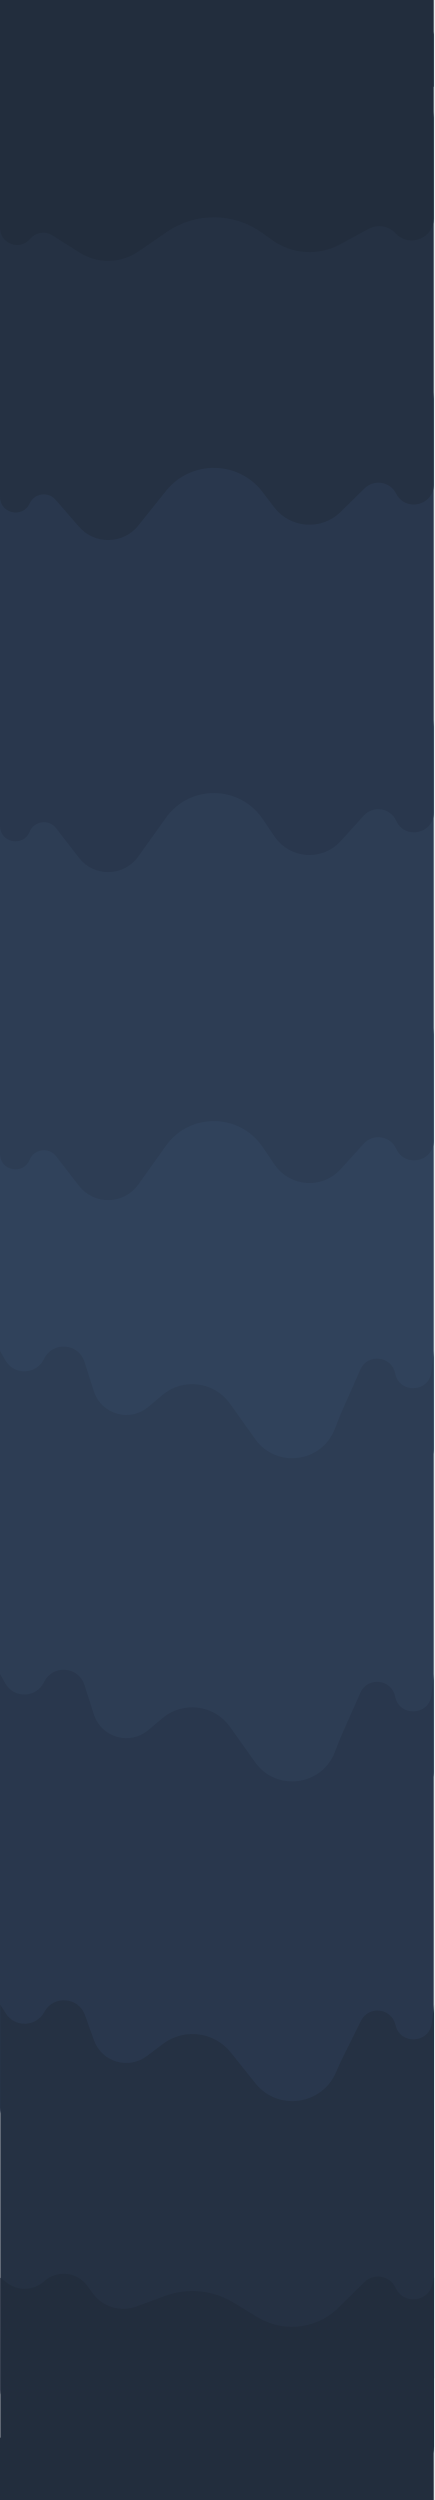
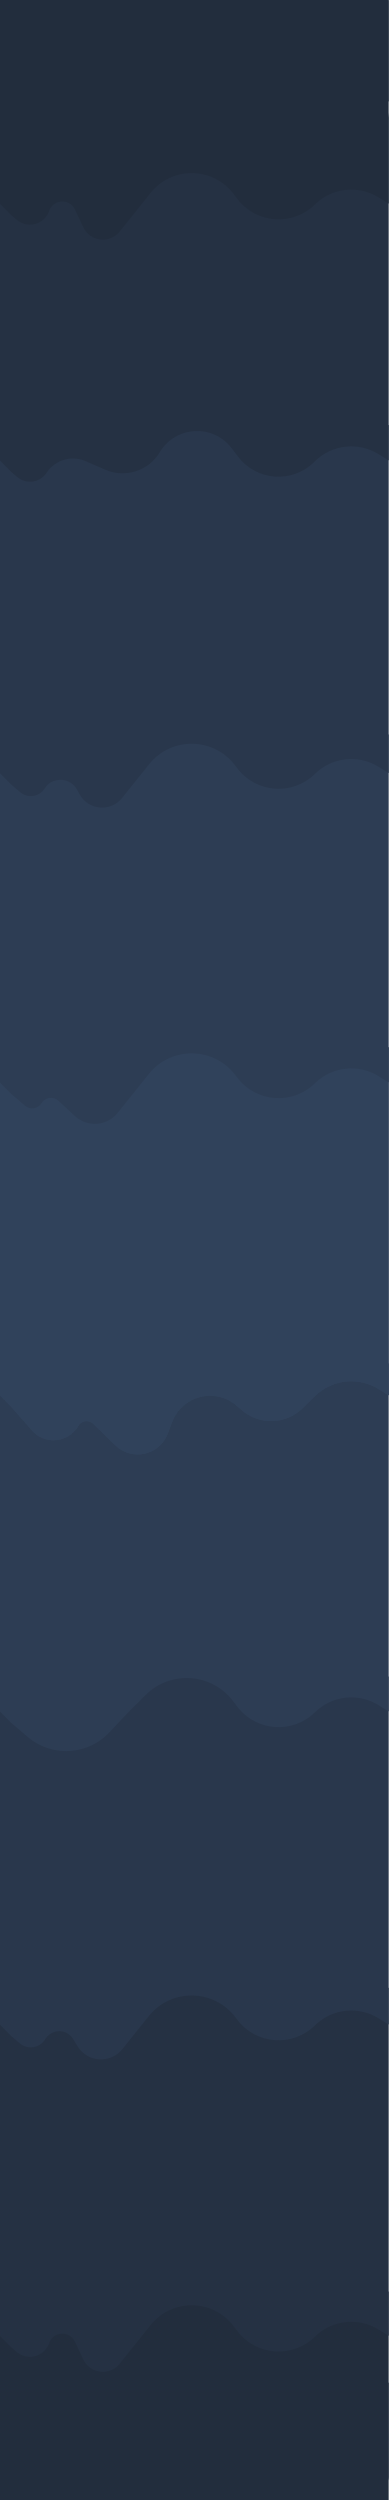
- <svg xmlns="http://www.w3.org/2000/svg" width="1441" height="8300" viewBox="0 0 1441 8300" fill="none">
-   <path d="M1440 3412.79L1432.34 3482.56C1424.73 3551.89 1325.49 3556.15 1311.96 3487.73V3487.73C1300.4 3429.29 1220.51 3420.42 1196.42 3474.9L1131 3622.82L1111.09 3673.35C1067.63 3783.69 919.914 3803.43 849 3708.38V3708.38L763.378 3587.95C711.242 3514.62 607.544 3501.55 538.844 3559.66L492.448 3598.9C430.837 3651.01 336.043 3623.73 311.559 3546.84L280.42 3449.05C260.516 3386.54 174.411 3380.56 146.059 3439.72V3439.72C120.743 3492.54 46.461 3495.04 17.65 3444.04L0 3412.79V4853.11C0 4909.17 77.197 4924.35 98.427 4872.47V4872.47C113.339 4836.03 162.12 4829.42 186.19 4860.58L262.008 4958.74C312.296 5023.84 411.154 5021.95 458.913 4954.97L550.85 4826.03C629.919 4715.14 795.31 4717.07 871.774 4829.77L911.524 4888.36C962.423 4963.38 1070.15 4970.9 1130.98 4903.68L1207.62 4818.98C1239.16 4784.12 1296.11 4793.1 1315.39 4835.97V4835.97C1344.2 4900.02 1440 4879.47 1440 4809.23V3412.79Z" fill="#30425B" />
-   <path d="M1440 2390.79L1432.34 2460.55C1424.73 2529.89 1325.49 2534.15 1311.96 2465.73V2465.73C1300.4 2407.29 1220.51 2398.42 1196.42 2452.9L1131 2600.82L1111.09 2651.35C1067.63 2761.69 919.914 2781.43 849 2686.38V2686.38L763.378 2565.95C711.242 2492.62 607.544 2479.55 538.844 2537.66L492.448 2576.9C430.837 2629.01 336.043 2601.73 311.559 2524.84L280.42 2427.05C260.516 2364.53 174.411 2358.56 146.059 2417.72V2417.72C120.743 2470.54 46.461 2473.04 17.65 2422.04L0 2390.79V3831.11C0 3887.17 77.197 3902.35 98.427 3850.47V3850.47C113.339 3814.03 162.12 3807.42 186.19 3838.58L262.008 3936.74C312.296 4001.84 411.154 3999.95 458.913 3932.97L550.85 3804.03C629.919 3693.14 795.31 3695.07 871.774 3807.77L911.524 3866.36C962.423 3941.38 1070.15 3948.9 1130.98 3881.68L1207.62 3796.98C1239.16 3762.12 1296.11 3771.1 1315.39 3813.97V3813.97C1344.2 3878.02 1440 3857.46 1440 3787.23V2390.79Z" fill="#2D3D54" />
-   <path d="M1440 4484.79L1432.34 4554.56C1424.73 4623.89 1325.49 4628.15 1311.96 4559.73V4559.73C1300.4 4501.29 1220.51 4492.42 1196.42 4546.9L1131 4694.82L1111.09 4745.35C1067.63 4855.69 919.914 4875.43 849 4780.39V4780.39L763.378 4659.95C711.242 4586.62 607.544 4573.55 538.844 4631.66L492.448 4670.9C430.837 4723.01 336.043 4695.73 311.559 4618.84L280.42 4521.05C260.516 4458.54 174.411 4452.56 146.059 4511.72V4511.72C120.743 4564.54 46.461 4567.04 17.65 4516.04L0 4484.79V5925.11C0 5981.17 77.197 5996.35 98.427 5944.47V5944.47C113.339 5908.03 162.12 5901.42 186.19 5932.59L262.008 6030.74C312.296 6095.84 411.154 6093.95 458.913 6026.97L550.85 5898.03C629.919 5787.14 795.31 5789.07 871.774 5901.77L911.524 5960.36C962.423 6035.38 1070.15 6042.9 1130.98 5975.68L1207.62 5890.98C1239.16 5856.12 1296.11 5865.1 1315.39 5907.97V5907.97C1344.2 5972.02 1440 5951.47 1440 5881.23V4484.79Z" fill="#2D3D54" />
-   <path d="M1440 1301.79L1432.34 1371.56C1424.73 1440.89 1325.49 1445.15 1311.96 1376.73V1376.73C1300.4 1318.29 1220.51 1309.42 1196.42 1363.9L1131 1511.82L1111.09 1562.35C1067.63 1672.69 919.914 1692.43 849 1597.39V1597.39L763.378 1476.95C711.242 1403.62 607.544 1390.55 538.844 1448.66L492.448 1487.9C430.837 1540.01 336.043 1512.73 311.559 1435.84L280.42 1338.05C260.516 1275.54 174.411 1269.56 146.059 1328.72V1328.72C120.743 1381.54 46.461 1384.04 17.65 1333.04L0 1301.79V2742.11C0 2798.17 77.197 2813.35 98.427 2761.47V2761.47C113.339 2725.03 162.12 2718.42 186.19 2749.58L262.008 2847.74C312.296 2912.84 411.154 2910.95 458.913 2843.97L550.85 2715.03C629.919 2604.14 795.31 2606.07 871.774 2718.77L911.524 2777.36C962.423 2852.38 1070.15 2859.9 1130.98 2792.68L1207.62 2707.98C1239.16 2673.12 1296.11 2682.1 1315.39 2724.97V2724.97C1344.2 2789.02 1440 2768.47 1440 2698.23V1301.79Z" fill="#29374D" />
-   <path d="M1440 5557.79L1432.34 5627.56C1424.73 5696.89 1325.49 5701.15 1311.96 5632.73V5632.73C1300.4 5574.29 1220.51 5565.42 1196.42 5619.9L1131 5767.82L1111.09 5818.35C1067.63 5928.69 919.914 5948.43 849 5853.39V5853.39L763.378 5732.95C711.242 5659.62 607.544 5646.55 538.844 5704.66L492.448 5743.9C430.837 5796.01 336.043 5768.73 311.559 5691.84L280.42 5594.05C260.516 5531.54 174.411 5525.56 146.059 5584.72V5584.72C120.743 5637.54 46.461 5640.04 17.65 5589.04L0 5557.79V6998.11C0 7054.17 77.197 7069.35 98.427 7017.47V7017.47C113.339 6981.03 162.12 6974.42 186.19 7005.59L262.008 7103.74C312.296 7168.84 411.154 7166.95 458.913 7099.97L550.85 6971.03C629.919 6860.14 795.31 6862.07 871.774 6974.77L911.524 7033.36C962.423 7108.38 1070.15 7115.9 1130.98 7048.68L1207.62 6963.98C1239.16 6929.12 1296.11 6938.1 1315.39 6980.97V6980.97C1344.2 7045.02 1440 7024.47 1440 6954.23V5557.79Z" fill="#29374D" />
-   <path d="M1440 370.8L1432.45 432.104C1424.04 500.306 1326.91 504.962 1312.02 437.877V437.877C1299.52 381.556 1223.16 372.26 1197.51 423.938L1131 557.972L1113.84 596.794C1066.67 703.51 923.897 723.69 849 634.227V634.227L765.345 529.364C710.32 460.391 610.388 447.757 539.929 500.865L486.399 541.214C425.19 587.35 336.796 560.889 311.006 488.71L281.103 405.018C259.495 344.543 176.443 338.292 146.027 394.852V394.852C119.177 444.78 48.497 447.31 18.147 399.429L0 370.8V1649.82C0 1705.24 75.429 1721.73 98.555 1671.37V1671.37C114.221 1637.25 159.905 1630.73 184.494 1659.09L262.252 1748.8C314.673 1809.28 409.097 1807.43 459.098 1744.93L551.36 1629.62C633.963 1526.38 791.602 1528.28 871.691 1633.48L910.18 1684.04C963.93 1754.64 1067.45 1762.02 1130.67 1699.76L1210.11 1621.52C1241.94 1590.17 1295.09 1598.9 1315.22 1638.79V1638.79C1346.51 1700.77 1440 1678.51 1440 1609.08V370.8Z" fill="#253143" />
-   <path d="M1441 6655.8L1433.45 6717.1C1425.04 6785.31 1327.91 6789.96 1313.02 6722.88V6722.88C1300.52 6666.56 1224.16 6657.26 1198.51 6708.94L1132 6842.97L1114.84 6881.79C1067.67 6988.51 924.897 7008.69 850 6919.23V6919.23L766.345 6814.36C711.32 6745.39 611.388 6732.76 540.929 6785.87L487.399 6826.21C426.19 6872.35 337.796 6845.89 312.006 6773.71L282.103 6690.02C260.495 6629.54 177.443 6623.29 147.027 6679.85V6679.85C120.177 6729.78 49.497 6732.31 19.147 6684.43L1 6655.8V7934.82C1 7990.24 76.429 8006.73 99.555 7956.37V7956.37C115.221 7922.25 160.905 7915.73 185.494 7944.09L263.252 8033.81C315.673 8094.28 410.097 8092.43 460.098 8029.93L552.36 7914.62C634.963 7811.38 792.602 7813.28 872.691 7918.48L911.18 7969.04C964.93 8039.64 1068.45 8047.02 1131.67 7984.76L1211.11 7906.52C1242.94 7875.17 1296.09 7883.9 1316.22 7923.79V7923.79C1347.51 7985.77 1441 7963.51 1441 7894.08V6655.8Z" fill="#253143" />
-   <path d="M1441 7561.83L1435.11 7585.11C1420.15 7644.28 1339.03 7651.59 1313.72 7596.04V7596.04C1295.14 7555.26 1241.68 7545.33 1209.7 7576.73L1132 7653.01V7653.01C1062.32 7729.82 948.42 7747.44 858.788 7695.28L850 7690.16L775.412 7644.61C707.241 7602.98 623.789 7594.76 548.807 7622.3L452.531 7657.65C400.1 7676.91 341.256 7659.15 308.224 7614.11L289.28 7588.28C255.44 7542.14 189.108 7535.42 146.701 7573.84V7573.84C112.133 7605.16 60.111 7607.26 23.128 7578.83L1 7561.83V8153.13C1 8205.91 65.535 8231.53 101.736 8193.12V8193.12C120.105 8173.63 149.389 8169.16 172.735 8182.28L265.104 8234.2C326.189 8268.54 401.047 8267.23 460.898 8230.79L555.588 8173.13C653.138 8113.73 776.006 8115.11 872.205 8176.67L903.195 8196.5C971.148 8239.98 1056.76 8245.21 1129.5 8210.31L1228.23 8162.94C1256.65 8149.3 1290.55 8154.78 1313.22 8176.67V8176.67C1361.1 8222.88 1441 8188.95 1441 8122.41V7561.83Z" fill="#222D3D" />
-   <path d="M1440 105L1429.77 145.401C1414.01 207.666 1332.02 221.965 1296.11 168.709V168.709C1274.76 137.044 1232.89 126.715 1199.26 144.821L1154.35 169C1138.94 177.299 1125.35 188.61 1114.4 202.262L1109.2 208.74C1053.81 277.755 955.023 293.323 881.096 244.688L849 223.573L791.136 196.106C715.635 160.267 632.222 144.335 548.827 149.825L363 162.058H269.5L143.058 155.963C105.148 154.135 67.578 147.91 31.105 137.411L0 128.457V756.632C0 809.594 66.217 833.577 100.132 792.898V792.898C118.359 771.036 149.98 766.098 174.003 781.363L263.785 838.412C323.942 876.637 401.118 875.216 459.828 834.803L554.104 769.908C649.966 703.921 776.984 705.408 871.274 773.622L903.329 796.812C969.443 844.642 1057.13 850.317 1128.86 811.41L1224.34 759.617C1253.82 743.627 1290.4 749.755 1313.05 774.479V774.479C1358.08 823.614 1440 791.756 1440 725.108V105Z" fill="#222D3D" />
-   <rect y="8093" width="1440" height="207" fill="#222D3D" />
-   <rect width="1440" height="288" fill="#222D3D" />
+ <svg xmlns="http://www.w3.org/2000/svg" width="1441" height="9269" viewBox="0 0 1441 9269" fill="none">
+   <g clip-path="url(#clip0_468_190)">
+     <rect width="1441" height="9269" fill="white" />
+     <path d="M1441 8496H0V9185.38C0 9217.29 37.878 9234.04 61.484 9212.57V9212.57C68.251 9206.41 77.069 9203 86.216 9203H1350.95C1360.33 9203 1369.4 9206.39 1376.49 9212.53V9212.53C1401.72 9234.42 1441 9216.5 1441 9183.1V8496Z" fill="#222D3D" />
+     <path d="M1441 7370H0V8669.15C0 8693.92 -35.822 8697.3 -40.46 8672.97V8672.97C-44.235 8653.18 -20.079 8640.47 -5.902 8654.8L41.5 8702.7L61.997 8720.17C97.374 8750.32 151.344 8741.58 175.399 8701.81L176.843 8699.42C178.94 8695.95 180.623 8692.25 181.856 8688.39V8688.39C196.168 8643.58 258.016 8639.59 277.971 8682.18L308.656 8747.69C333.82 8801.41 406.617 8810.08 443.693 8763.77L558.75 8620.07C637.873 8521.25 788.789 8523.07 865.505 8623.77L880.077 8642.9C950.186 8734.92 1085.14 8744.54 1167.59 8663.39V8663.39C1230.83 8601.16 1328.46 8590.33 1403.8 8637.21L1531.05 8716.39C1560.89 8734.95 1567.95 8775.34 1546.18 8802.92V8802.92C1511.55 8846.8 1441 8822.32 1441 8766.42V7370Z" fill="#253143" />
+     <path d="M1441 6216H0V7515.15C0 7539.92 -35.822 7543.3 -40.46 7518.97V7518.97C-44.235 7499.18 -20.079 7486.47 -5.902 7500.8L41.5 7548.7L73.337 7575.83C102.771 7600.92 147.674 7593.65 167.688 7560.56L168.194 7559.72C175.8 7547.14 187.748 7537.79 201.782 7533.42V7533.42C228.077 7525.23 256.573 7535.96 270.951 7559.45L287.774 7586.93C324.502 7646.93 409.643 7652.3 453.613 7597.38L551.746 7474.82C634.427 7371.55 792.13 7373.45 872.296 7478.68L880.077 7488.9C950.186 7580.92 1085.14 7590.54 1167.59 7509.39V7509.39C1230.83 7447.16 1328.46 7436.33 1403.8 7483.21L1531.05 7562.39C1560.89 7580.95 1567.95 7621.34 1546.18 7648.92V7648.92C1511.55 7692.8 1441 7668.32 1441 7612.42V6216Z" fill="#29374C" />
+     <path d="M1441 5055H0V6354.15C0 6378.92 -35.822 6382.3 -40.46 6357.97V6357.97C-44.235 6338.18 -20.079 6325.47 -5.902 6339.8L41.5 6387.7L102.597 6439.77C120.418 6454.96 140.55 6467.2 162.234 6476.04V6476.04C246.445 6510.36 343.094 6489.29 405.384 6423.04L475 6349L539.922 6284.36C632.371 6192.32 784.725 6202.73 863.783 6306.51L880.077 6327.9C950.186 6419.92 1085.14 6429.54 1167.59 6348.39V6348.39C1230.83 6286.16 1328.46 6275.33 1403.8 6322.21L1531.05 6401.39C1560.89 6419.95 1567.95 6460.34 1546.18 6487.92V6487.92C1511.55 6531.8 1441 6507.32 1441 6451.42V5055Z" fill="#2D3D54" />
+     <path d="M1441 3883H0V5182.15C0 5206.92 -35.822 5210.3 -40.46 5185.97V5185.97C-44.235 5166.18 -20.079 5153.47 -5.902 5167.8L41.5 5215.7L118.988 5304.08C162.101 5353.26 239.112 5351.75 280.268 5300.93L285.063 5295.01C286.683 5293.01 288.081 5290.84 289.232 5288.54V5288.54C299.998 5267 328.608 5262.18 345.84 5278.99L427.597 5358.76C488.923 5418.59 591.482 5395.92 621.87 5315.81L638.636 5271.61C675.661 5174.01 798.615 5143.18 877.313 5211.77L895.672 5227.77C961.422 5285.07 1060.21 5282.08 1122.37 5220.9L1167.3 5176.68C1230.71 5114.28 1328.61 5103.42 1404.14 5150.42L1531.05 5229.39C1560.89 5247.95 1567.95 5288.34 1546.18 5315.92V5315.92C1511.55 5359.8 1441 5335.32 1441 5279.42V3883Z" fill="#30425B" />
+     <path d="M1441 3883H0V5182.15C0 5206.92 -35.822 5210.3 -40.46 5185.97V5185.97C-44.235 5166.18 -20.079 5153.47 -5.902 5167.8L41.5 5215.7L118.988 5304.08C162.101 5353.26 239.112 5351.75 280.268 5300.93L285.063 5295.01C286.683 5293.01 288.081 5290.84 289.232 5288.54V5288.54C299.998 5267 328.608 5262.18 345.84 5278.99L427.597 5358.76C488.923 5418.59 591.482 5395.92 621.87 5315.81L638.636 5271.61C675.661 5174.01 798.615 5143.18 877.313 5211.77L895.672 5227.77C961.422 5285.07 1060.21 5282.08 1122.37 5220.9L1167.3 5176.68C1230.71 5114.28 1328.61 5103.42 1404.14 5150.42L1531.05 5229.39C1560.89 5247.95 1567.95 5288.34 1546.18 5315.92V5315.92C1511.55 5359.8 1441 5335.32 1441 5279.42V3883Z" fill="#30425B" />
+     <path d="M1441 2723H0V4022.15C0 4046.92 -35.822 4050.3 -40.46 4025.97V4025.97C-44.235 4006.18 -20.079 3993.47 -5.902 4007.8L41.5 4055.7L93.162 4099.73C112.206 4115.96 141.259 4111.26 154.208 4089.85V4089.85C167.518 4067.84 197.681 4063.61 216.534 4081.1L277.691 4137.85C323.902 4180.73 396.803 4175.33 436.204 4126.12L551.746 3981.82C634.427 3878.55 792.13 3880.45 872.296 3985.68L880.077 3995.9C950.186 4087.92 1085.14 4097.54 1167.59 4016.39V4016.39C1230.83 3954.16 1328.46 3943.33 1403.8 3990.21L1531.05 4069.39C1560.89 4087.95 1567.95 4128.34 1546.18 4155.92V4155.92C1511.55 4199.8 1441 4175.32 1441 4119.42V2723Z" fill="#2D3D54" />
+     <path d="M1441 1576H0V2875.15C0 2899.92 -35.822 2903.3 -40.46 2878.97V2878.97C-44.235 2859.18 -20.079 2846.47 -5.902 2860.8L41.5 2908.7L74.57 2936.88C103.358 2961.42 147.275 2954.31 166.85 2921.94V2921.94C175.27 2908.02 188.875 2898.01 204.673 2894.12L207.955 2893.32C238.621 2885.76 270.524 2899.84 285.62 2927.58L294.998 2944.81C327.428 3004.41 410.094 3011.73 452.501 2958.77L552.987 2833.27C635.037 2730.79 791.538 2732.68 871.093 2837.1L880.077 2848.9C950.186 2940.92 1085.14 2950.54 1167.59 2869.39V2869.39C1230.83 2807.16 1328.46 2796.33 1403.8 2843.21L1531.05 2922.39C1560.89 2940.95 1567.95 2981.34 1546.18 3008.92V3008.92C1511.55 3052.8 1441 3028.32 1441 2972.42V1576Z" fill="#29374C" />
+     <path d="M1441 416.8L1433.44 478.099C1425.03 546.341 1327.84 551.003 1312.93 483.879V483.879C1300.42 427.533 1224.02 418.228 1198.35 469.924L1131.79 603.972L1114.63 642.755C1067.41 749.523 924.562 769.719 849.59 680.227V680.227L765.888 575.379C710.808 506.385 610.828 493.745 540.311 546.861L486.7 587.242C425.453 633.376 337.034 606.902 311.219 534.7L281.303 451.031C259.669 390.526 176.578 384.27 146.128 440.853V440.853C119.251 490.798 48.543 493.329 18.163 445.434L0 416.8V1715.95C0 1740.72 -35.822 1744.1 -40.46 1719.77V1719.77C-44.235 1699.98 -20.079 1687.27 -5.902 1701.6L41.5 1749.5L63.759 1768.47C98.213 1797.84 150.774 1789.32 174.201 1750.59V1750.59C178.045 1744.23 182.831 1738.5 188.395 1733.58L193.334 1729.21C227.291 1699.19 275.567 1691.57 317.122 1709.66L390.254 1741.51C464.44 1773.81 551.073 1745.97 592.562 1676.51V1676.51C650.941 1578.76 789.607 1570.94 858.603 1661.51L882.901 1693.4C951.511 1783.46 1083.58 1792.88 1164.27 1713.46L1167.59 1710.19C1230.83 1647.96 1328.46 1637.13 1403.8 1684.01L1531.05 1763.19C1560.89 1781.75 1567.95 1822.14 1546.18 1849.72V1849.72C1511.55 1893.6 1441 1869.12 1441 1813.22V416.8Z" fill="#253143" />
+     <path d="M1441 0.5L1067.8 81.63C1017.91 92.477 966.623 95.458 915.807 90.466L0 0.5V763.952C0 788.717 -35.822 792.101 -40.46 767.775V767.775C-44.235 747.976 -20.079 735.269 -5.902 749.596L41.5 797.5L61.997 814.969C97.374 845.12 151.344 836.381 175.399 796.607L176.843 794.22C178.94 790.752 180.623 787.049 181.856 783.189V783.189C196.168 738.378 258.016 734.385 277.971 776.984L308.656 842.49C333.82 896.209 406.617 904.878 443.693 858.572L558.75 714.869C637.873 616.049 788.789 617.868 865.505 718.568L880.077 737.696C950.186 829.722 1085.14 839.343 1167.59 758.193V758.193C1230.83 695.957 1328.46 685.133 1403.8 732.006L1531.05 811.189C1560.89 829.754 1567.95 870.139 1546.18 897.724V897.724C1511.55 941.602 1441 917.116 1441 861.22V0.5Z" fill="#222D3D" />
+     <rect width="1441" height="376" fill="#222D3D" />
+     <rect y="8834" width="1441" height="435" fill="#222D3D" />
+   </g>
+   <defs>
+     <clipPath id="clip0_468_190">
+       <rect width="1441" height="9269" fill="white" />
+     </clipPath>
+   </defs>
</svg>
